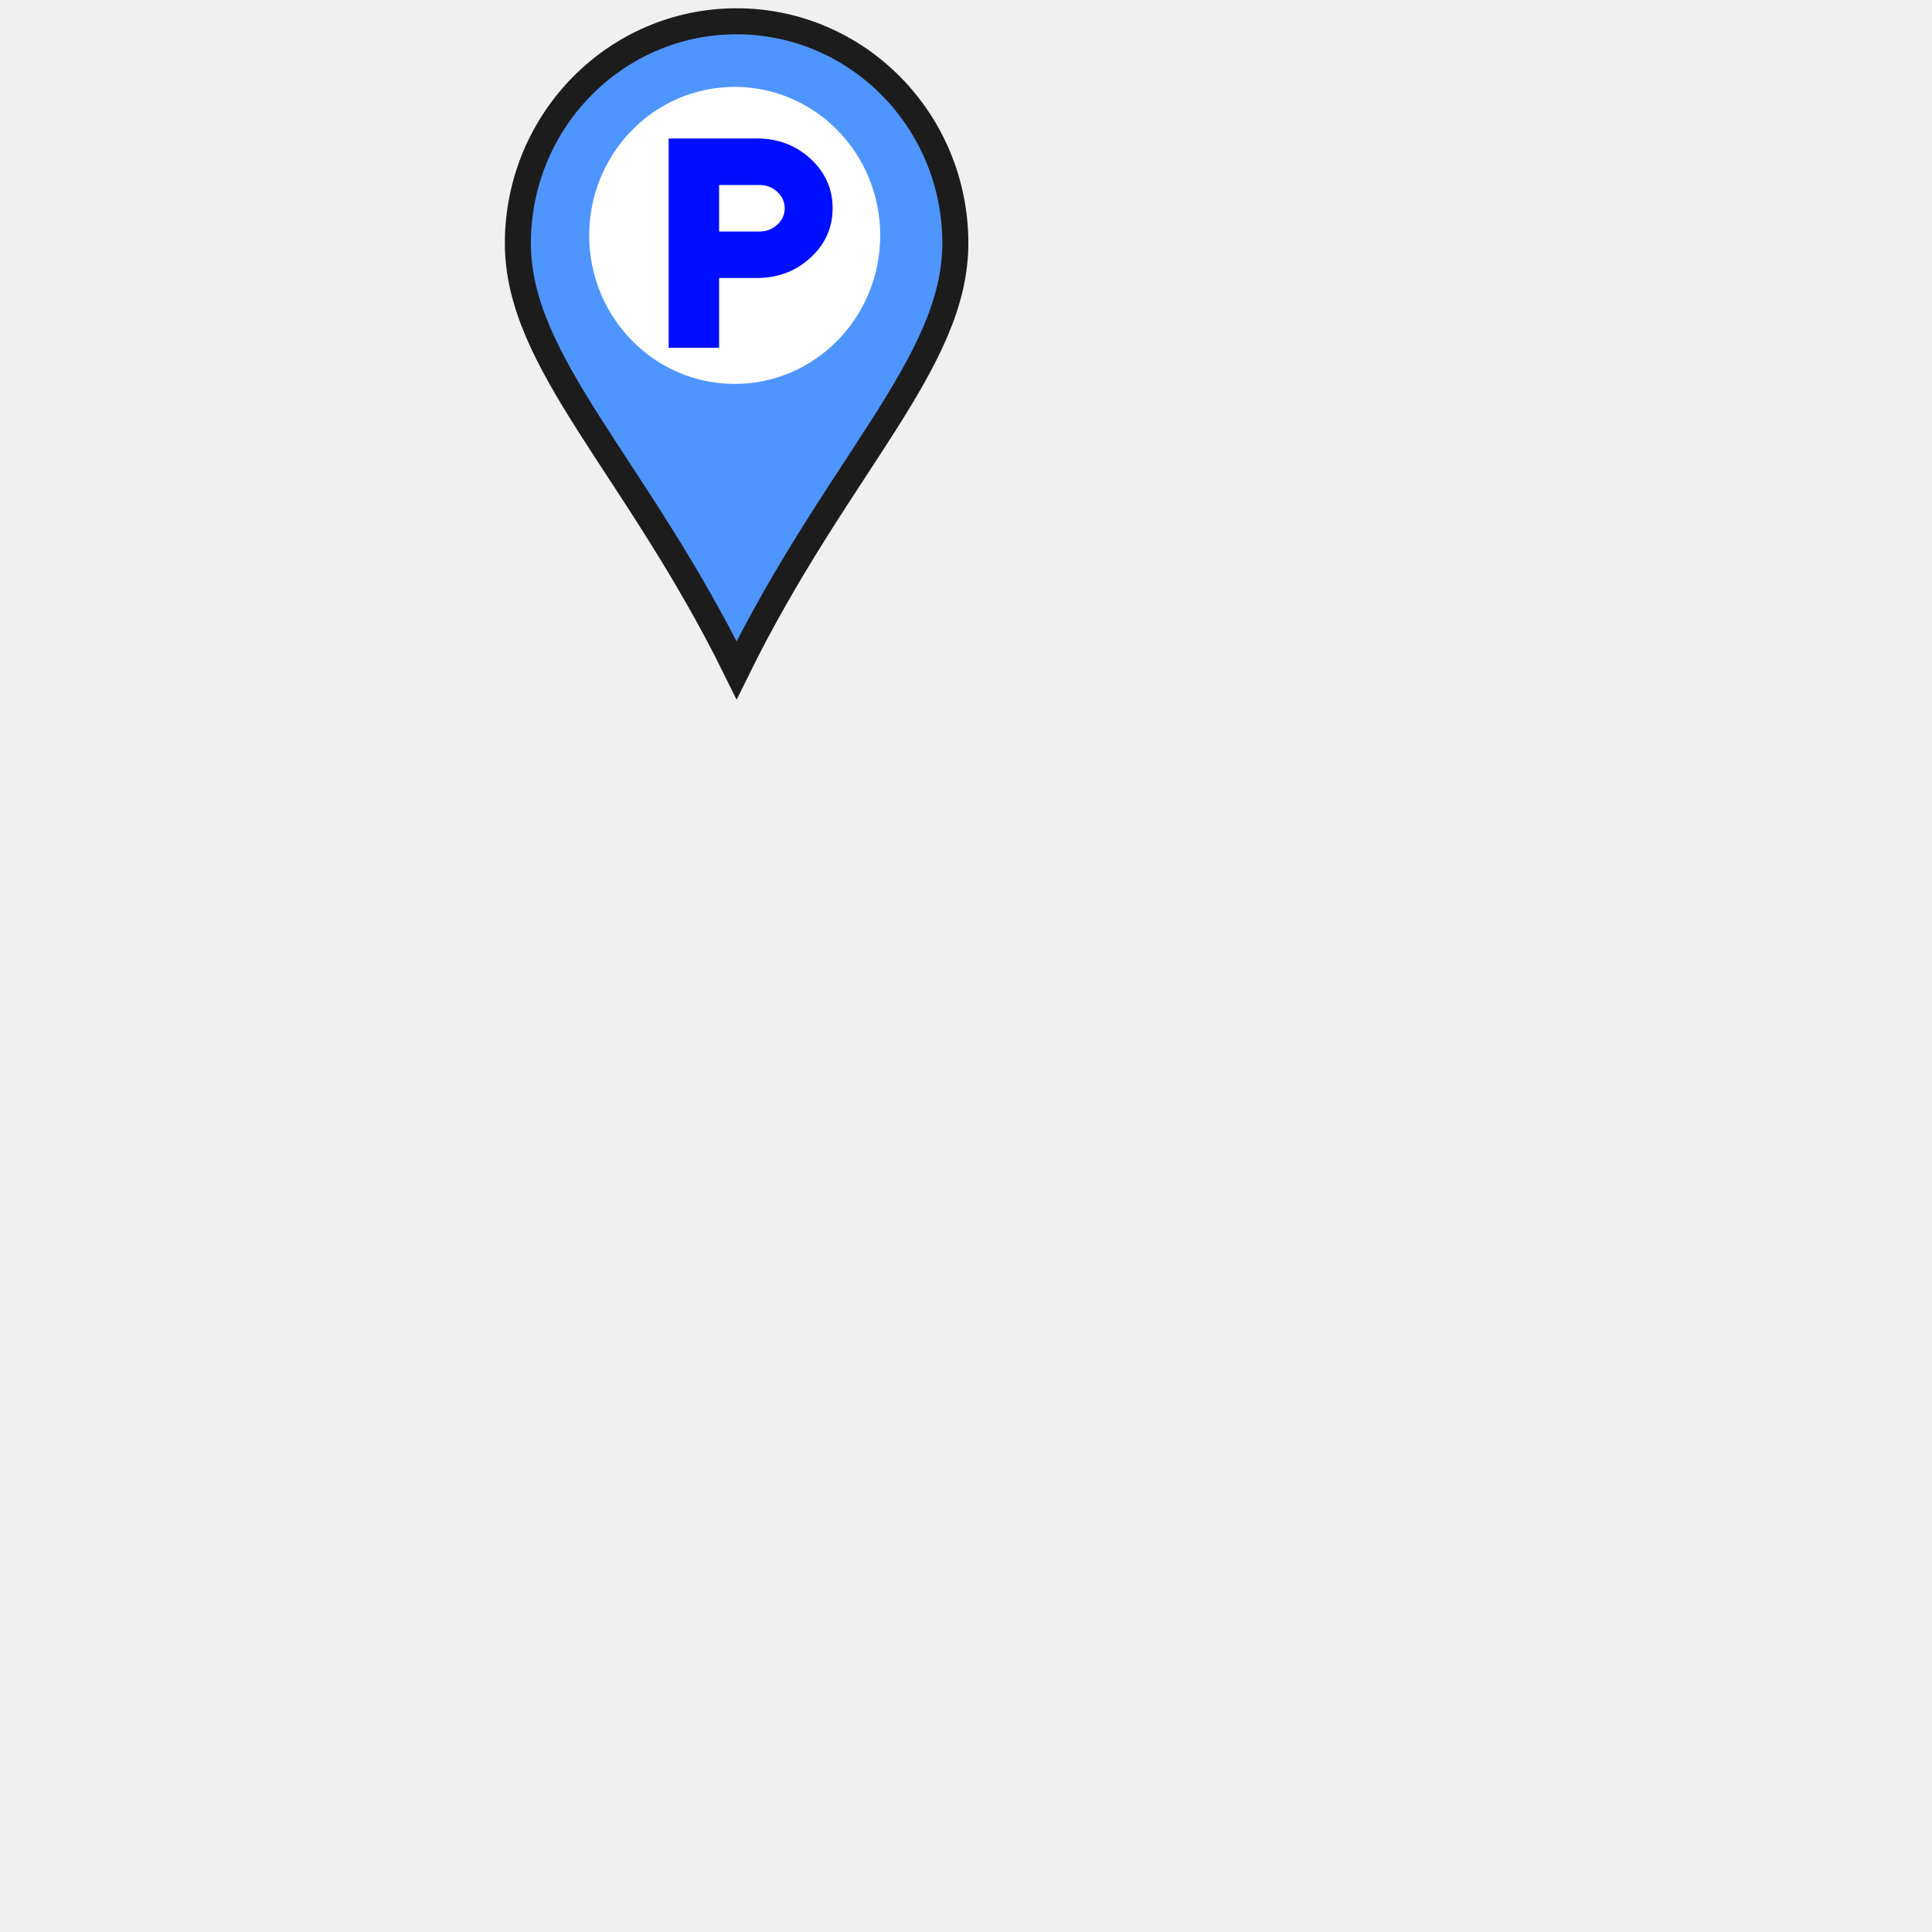
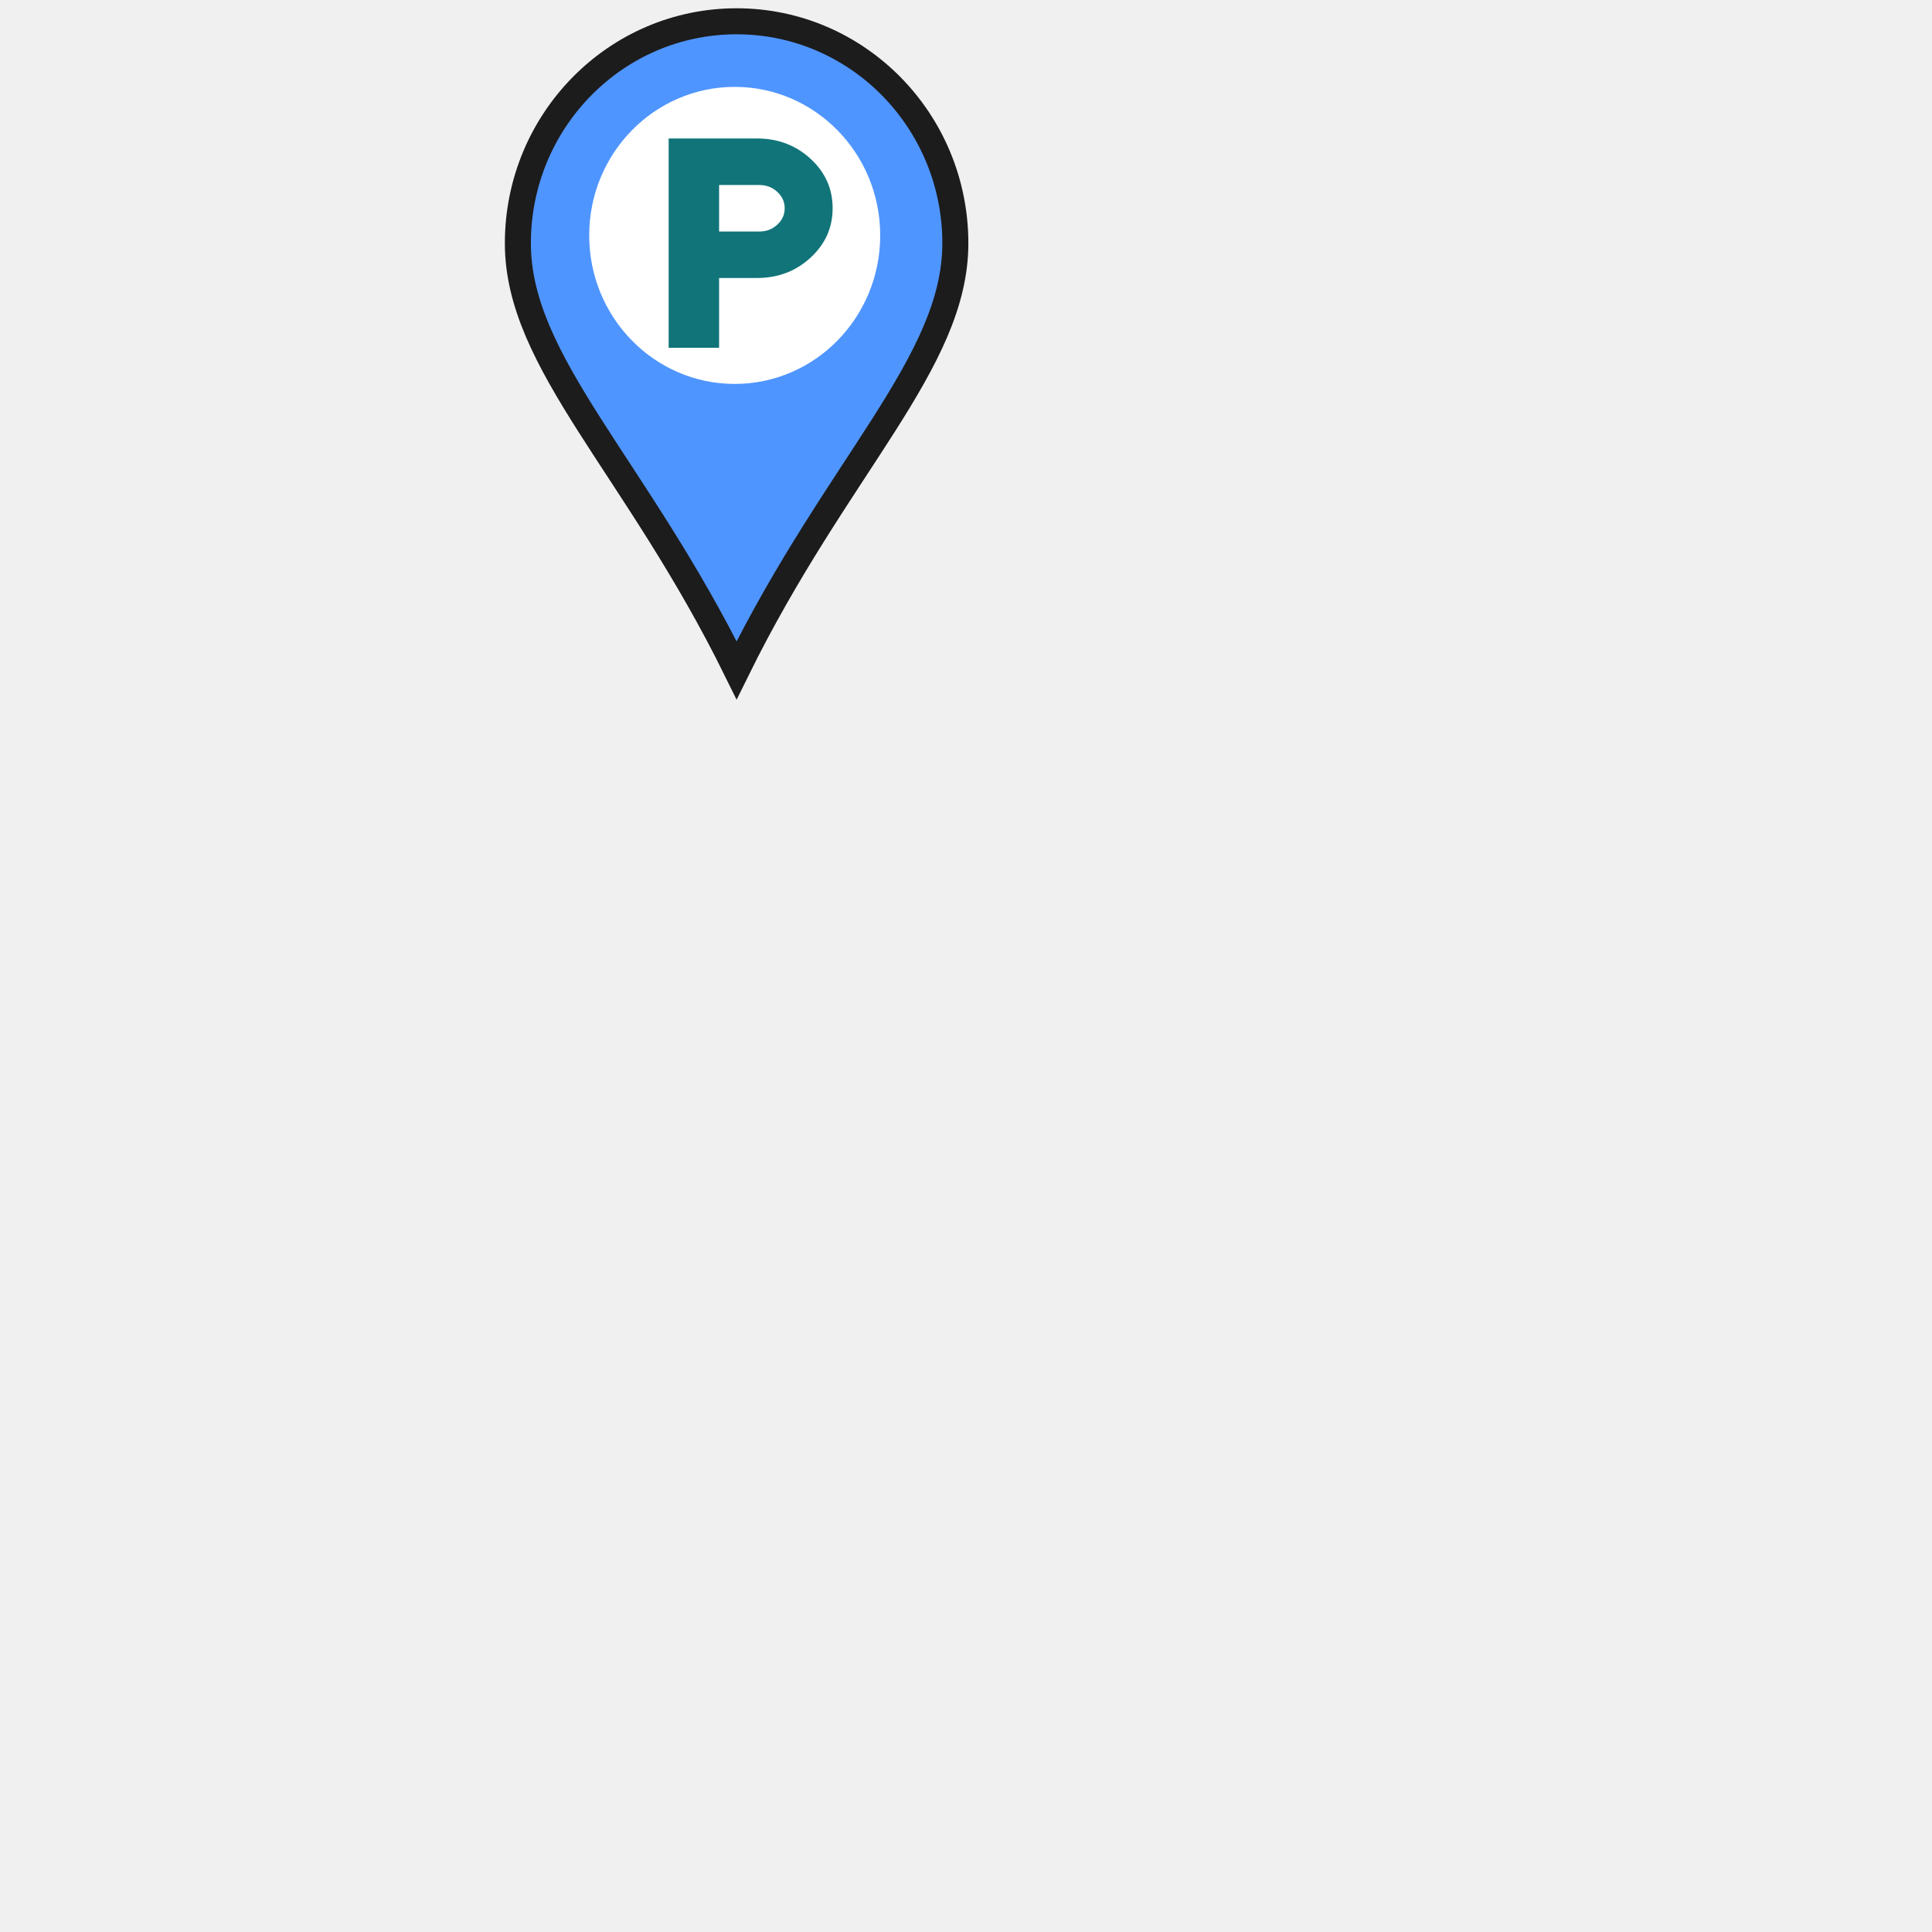
- <svg xmlns="http://www.w3.org/2000/svg" width="64" height="64" viewBox="0 0 128 " version="1.1" id="svg3">
+ <svg xmlns="http://www.w3.org/2000/svg" width="32" height="32" viewBox="0 0 64 64 " version="1.1" id="svg3">
  <defs id="defs3" />
  <path d="m 24.401,0.705 c -4.002,0 -7.246,3.293 -7.246,7.355 0,3.96 3.902,7.355 7.246,14.143 3.345,-6.789 7.246,-10.183 7.246,-14.143 0,-4.062 -3.244,-7.355 -7.246,-7.355 z" fill="#4f95ff" stroke="#1c1c1c" stroke-width="0.862" id="path1" />
  <ellipse cx="24.338" cy="7.798" fill="#ffffff" id="circle1" style="stroke-width:0.286" rx="4.82" ry="4.92" />
-   <path d="M 22.15,11.521 V 4.587 h 2.925 c 0.696,0 1.288,0.225 1.776,0.674 0.488,0.449 0.731,0.995 0.731,1.637 0,0.642 -0.244,1.188 -0.731,1.637 -0.487,0.449 -1.079,0.674 -1.776,0.674 h -1.254 v 2.311 z m 1.671,-3.852 h 1.337 c 0.23,0 0.426,-0.075 0.59,-0.226 0.164,-0.151 0.246,-0.332 0.246,-0.544 0,-0.212 -0.082,-0.393 -0.246,-0.544 -0.164,-0.151 -0.36,-0.226 -0.59,-0.226 h -1.337 z" fill="#000fff" id="path1-5" style="stroke-width:3.635" />
+   <path d="M 22.15,11.521 V 4.587 h 2.925 c 0.696,0 1.288,0.225 1.776,0.674 0.488,0.449 0.731,0.995 0.731,1.637 0,0.642 -0.244,1.188 -0.731,1.637 -0.487,0.449 -1.079,0.674 -1.776,0.674 h -1.254 v 2.311 z m 1.671,-3.852 h 1.337 c 0.23,0 0.426,-0.075 0.59,-0.226 0.164,-0.151 0.246,-0.332 0.246,-0.544 0,-0.212 -0.082,-0.393 -0.246,-0.544 -0.164,-0.151 -0.36,-0.226 -0.59,-0.226 h -1.337 z" fill="#107479" id="path1-5" style="stroke-width:3.635" />
</svg>
